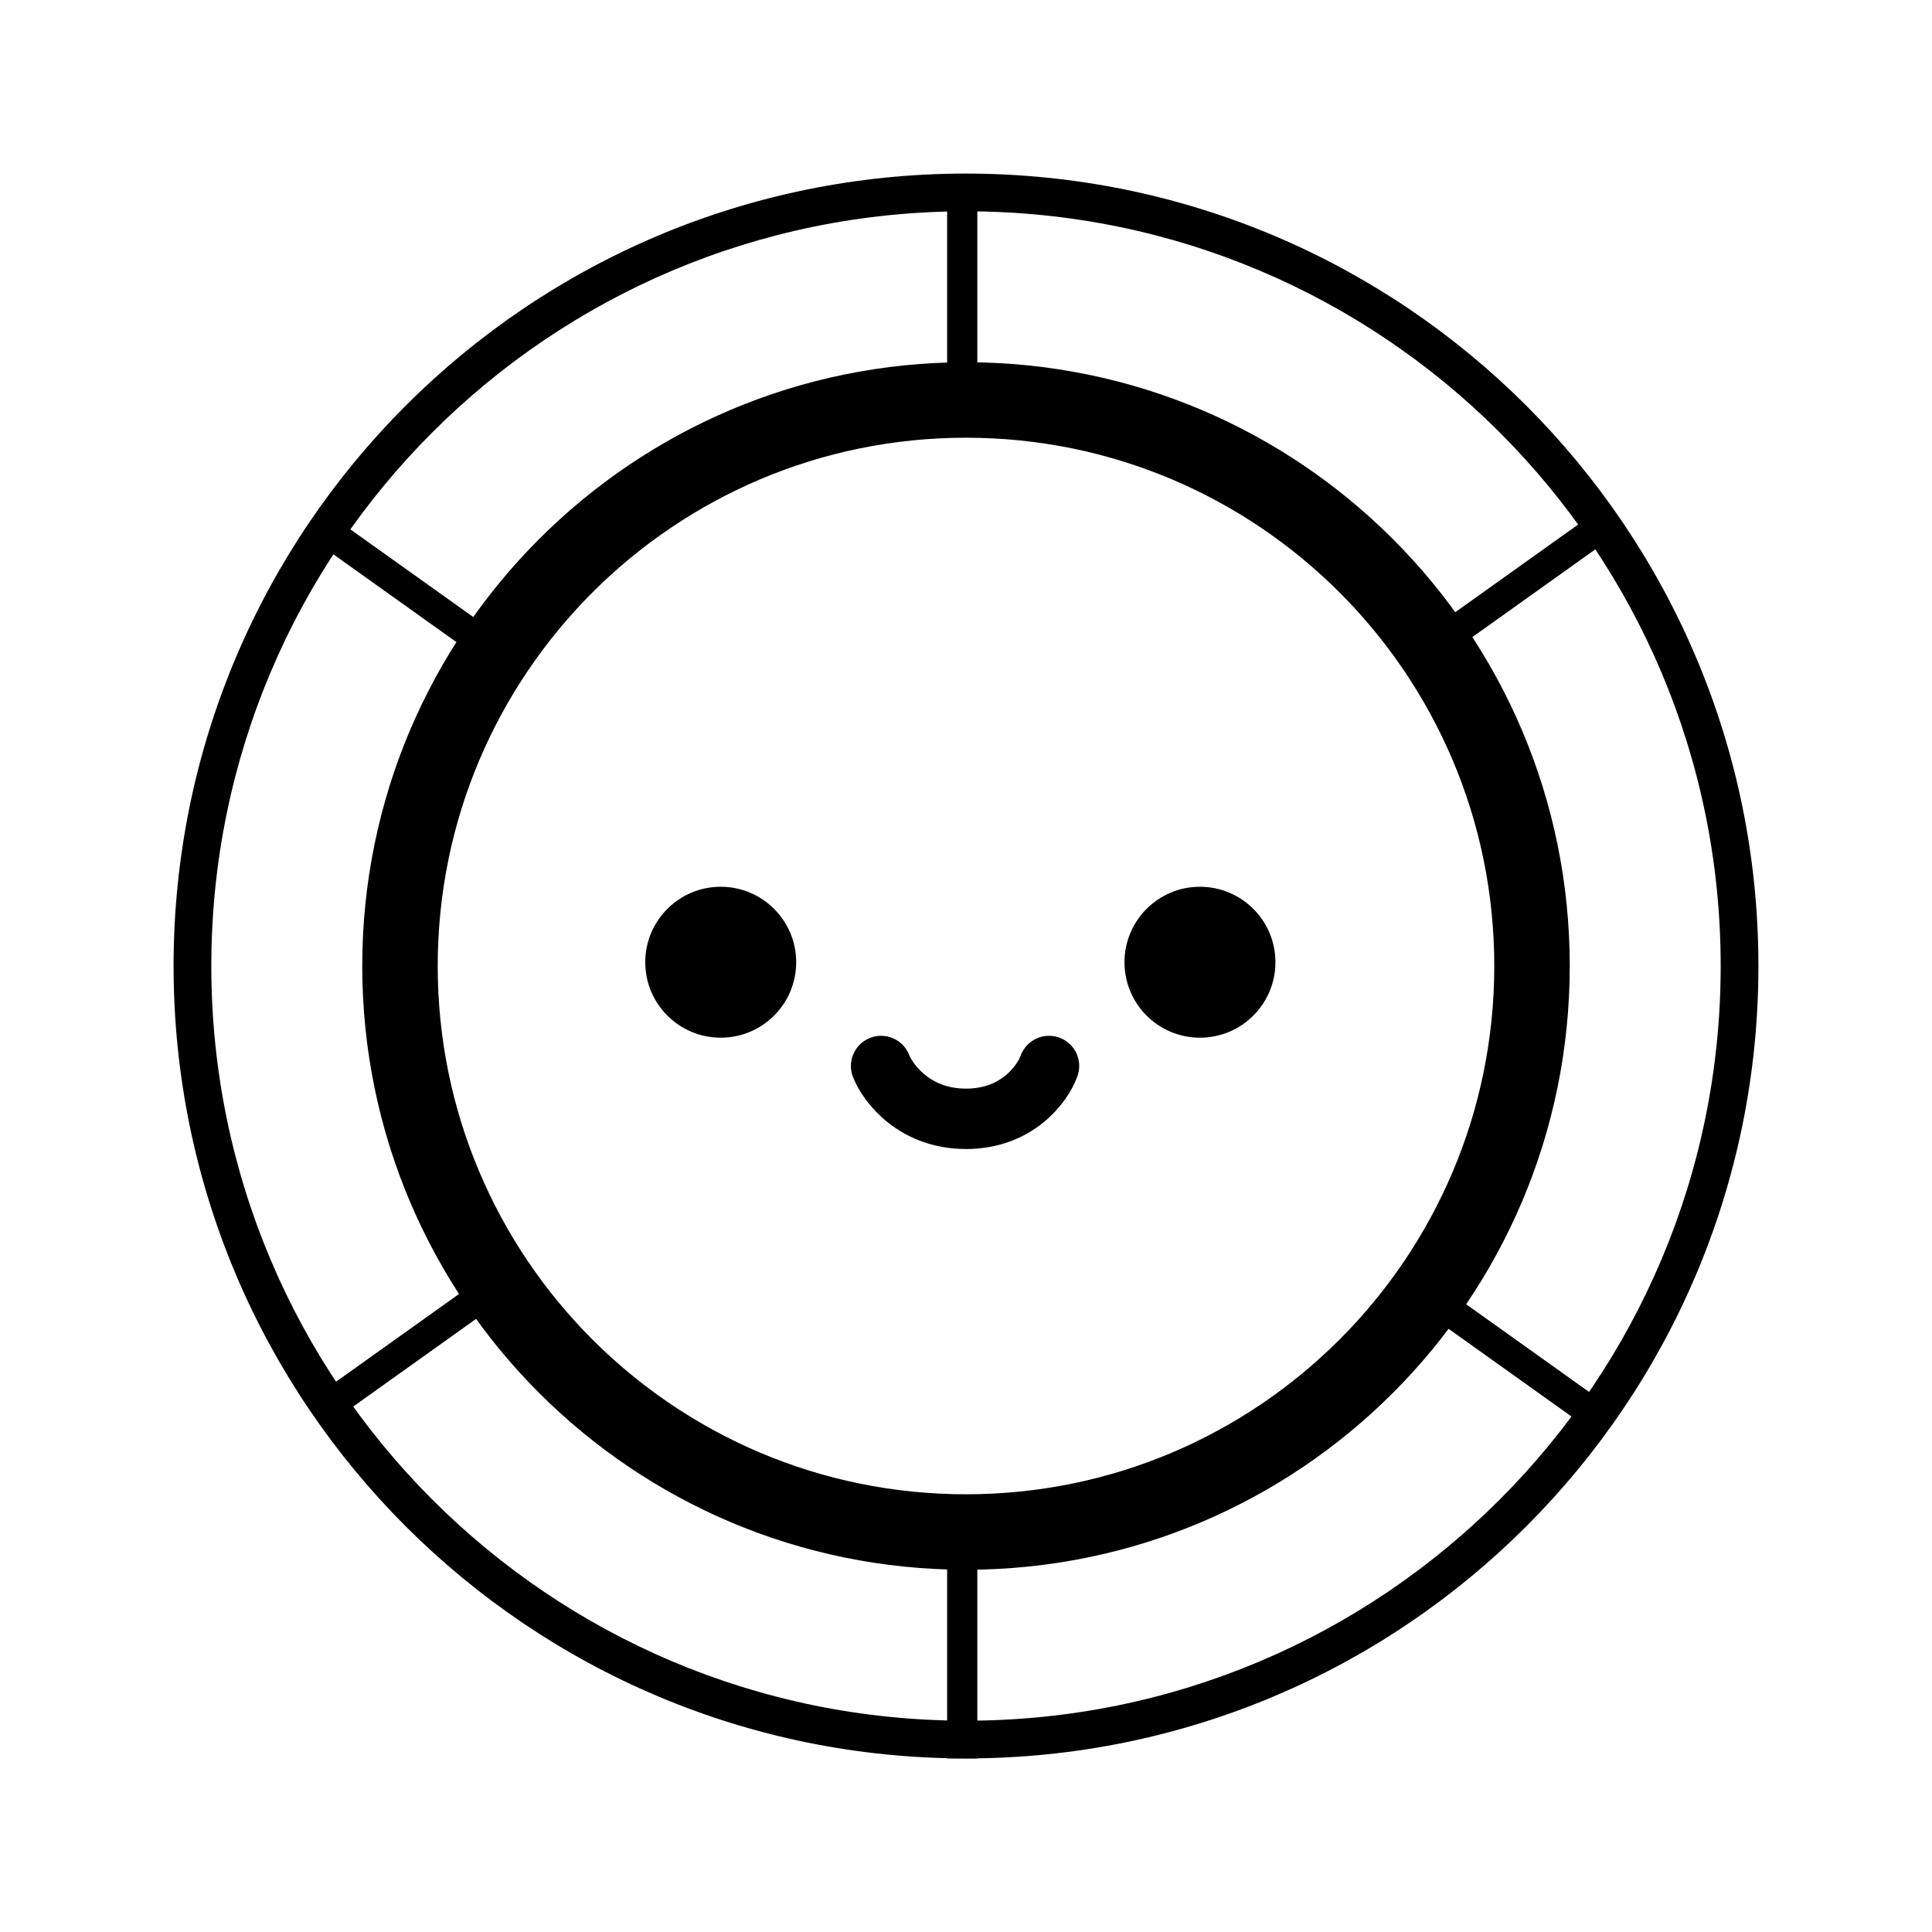
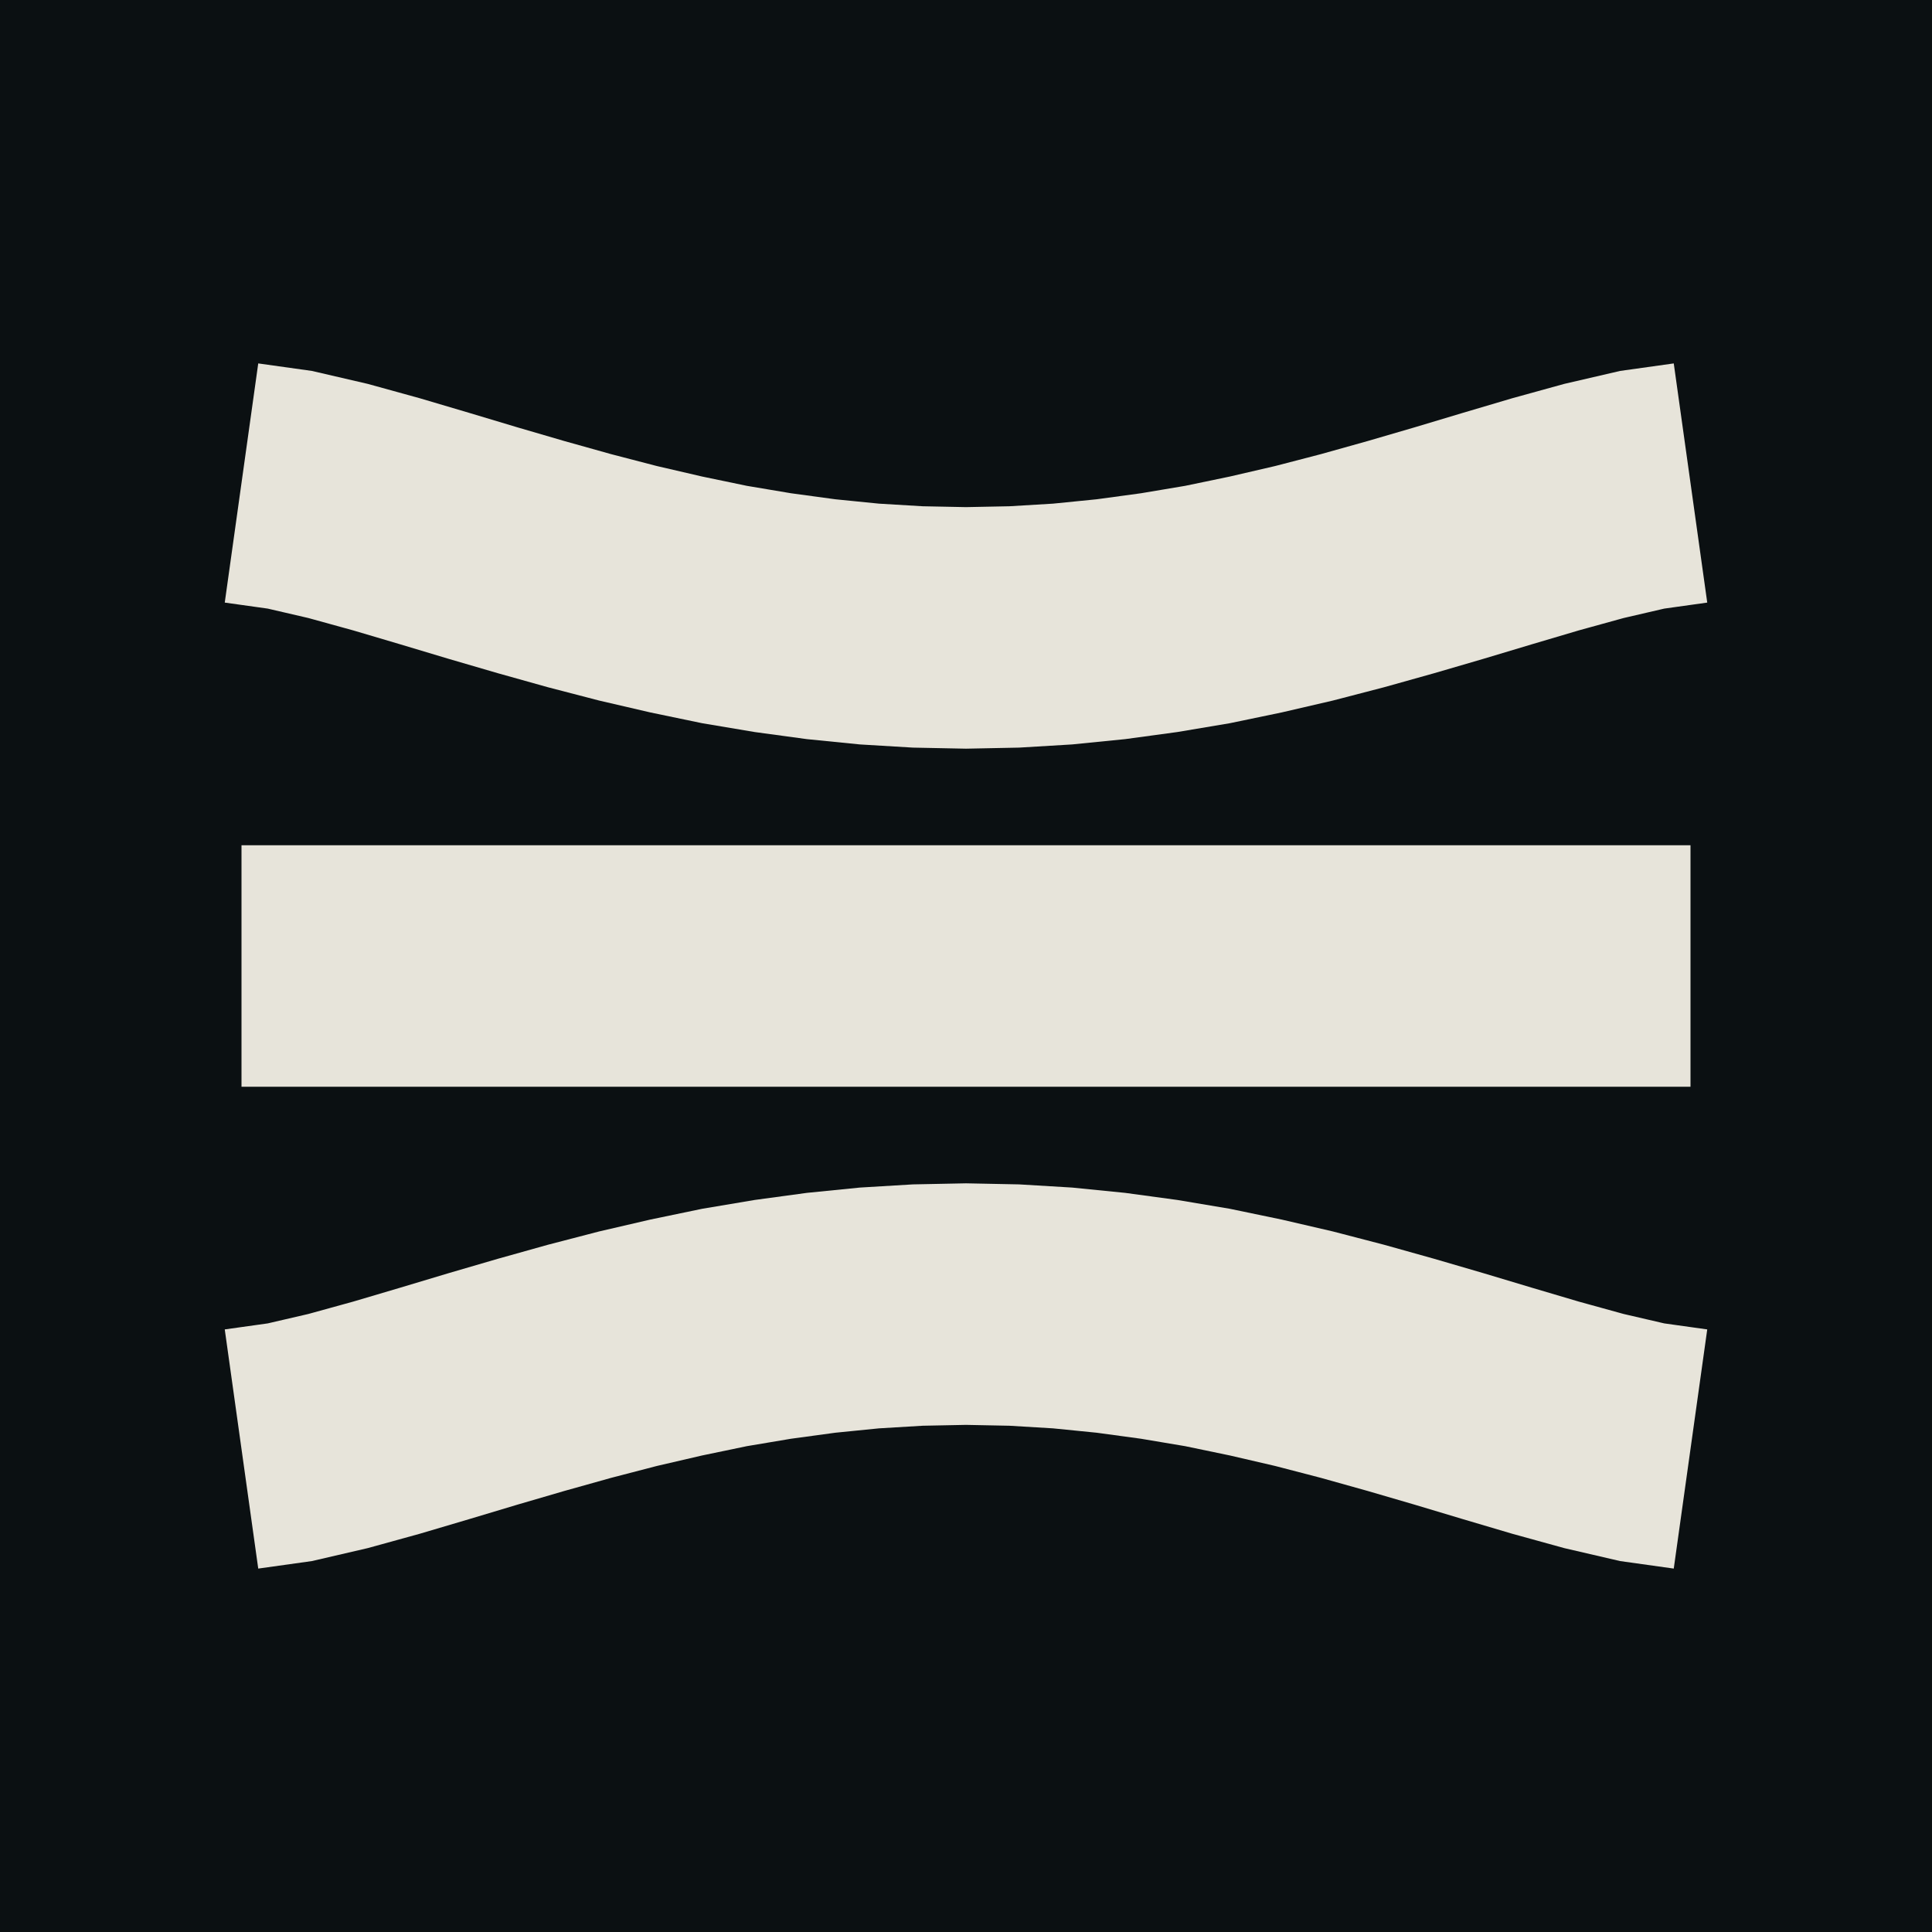
- <svg xmlns="http://www.w3.org/2000/svg" class="sidebar-brand-logo" width="512" height="512" viewBox="0 0 512 512" fill="none">
-   <path d="M256 46C371.98 46 466 140.02 466 256C466 371.98 371.98 466 256 466C140.02 466 46 371.98 46 256C46 140.02 140.02 46 256 46ZM256 56C145.543 56 56 145.543 56 256C56 366.457 145.543 456 256 456C366.457 456 456 366.457 456 256C456 145.543 366.457 56 256 56Z" fill="currentColor" />
-   <path d="M256 96C344.366 96 416 167.634 416 256C416 344.366 344.366 416 256 416C167.634 416 96 344.366 96 256C96 167.634 167.634 96 256 96ZM256 116C178.68 116 116 178.68 116 256C116 333.32 178.68 396 256 396C333.32 396 396 333.32 396 256C396 178.68 333.32 116 256 116Z" fill="currentColor" />
-   <circle cx="191" cy="255" r="20" fill="currentColor" />
-   <circle cx="318" cy="255" r="20" fill="currentColor" />
-   <path d="M259 466H251V412H259V466ZM424.279 371.134L419.634 377.646L383 351.513L387.646 345L424.279 371.134ZM127.354 348.675L90.721 374.809L86.074 368.296L122.708 342.162L127.354 348.675ZM126.279 164.134L121.634 170.646L85 144.513L89.647 138L126.279 164.134ZM424.279 144.513L387.646 170.646L383 164.134L419.634 138L424.279 144.513ZM259 97H251V51H259V97Z" fill="currentColor" />
-   <path d="M233.5 282.5C235.333 287.167 242.4 296.5 256 296.5C269.6 296.5 276.333 287.167 278 282.5" stroke="currentColor" stroke-width="16" stroke-linecap="round" />
+ <svg xmlns="http://www.w3.org/2000/svg" class="sidebar-brand-logo" width="512" height="512" viewBox="0 0 100 100" fill="none" role="img" aria-label="Mister Morph">
+   <rect width="100" height="100" rx="0" fill="#0B1012" />
+   <path d="M12.5 25 L15 25.35 L17.5 25.93 L20 26.62 L22.5 27.36 L25 28.11 L27.5 28.84 L30 29.54 L32.5 30.19 L35 30.77 L37.5 31.29 L40 31.71 L42.5 32.05 L45 32.3 L47.5 32.45 L50 32.5 L52.5 32.45 L55 32.3 L57.5 32.05 L60 31.71 L62.5 31.29 L65 30.77 L67.5 30.19 L70 29.54 L72.5 28.84 L75 28.11 L77.5 27.36 L80 26.62 L82.5 25.93 L85 25.35 L87.5 25" fill="none" stroke="#E7E4DA" stroke-width="12.5" stroke-linecap="butt" />
+   <path d="M12.5 50 L15 50 L17.5 50 L20 50 L22.5 50 L25 50 L27.5 50 L30 50 L32.5 50 L35 50 L37.5 50 L40 50 L42.5 50 L45 50 L47.5 50 L50 50 L52.5 50 L55 50 L57.5 50 L60 50 L62.5 50 L65 50 L67.5 50 L70 50 L72.5 50 L75 50 L77.5 50 L80 50 L82.5 50 L85 50 L87.5 50" fill="none" stroke="#E7E4DA" stroke-width="12.5" stroke-linecap="butt" />
+   <path d="M12.5 75 L15 74.65 L17.5 74.07 L20 73.38 L22.5 72.64 L25 71.89 L27.5 71.16 L30 70.46 L32.5 69.81 L35 69.23 L37.5 68.71 L40 68.29 L42.5 67.95 L45 67.7 L47.5 67.55 L50 67.5 L52.5 67.55 L55 67.7 L57.5 67.95 L60 68.29 L62.5 68.71 L65 69.23 L67.5 69.81 L70 70.46 L72.5 71.16 L75 71.89 L77.5 72.64 L80 73.38 L82.5 74.07 L85 74.65 L87.5 75" fill="none" stroke="#E7E4DA" stroke-width="12.5" stroke-linecap="butt" />
</svg>
